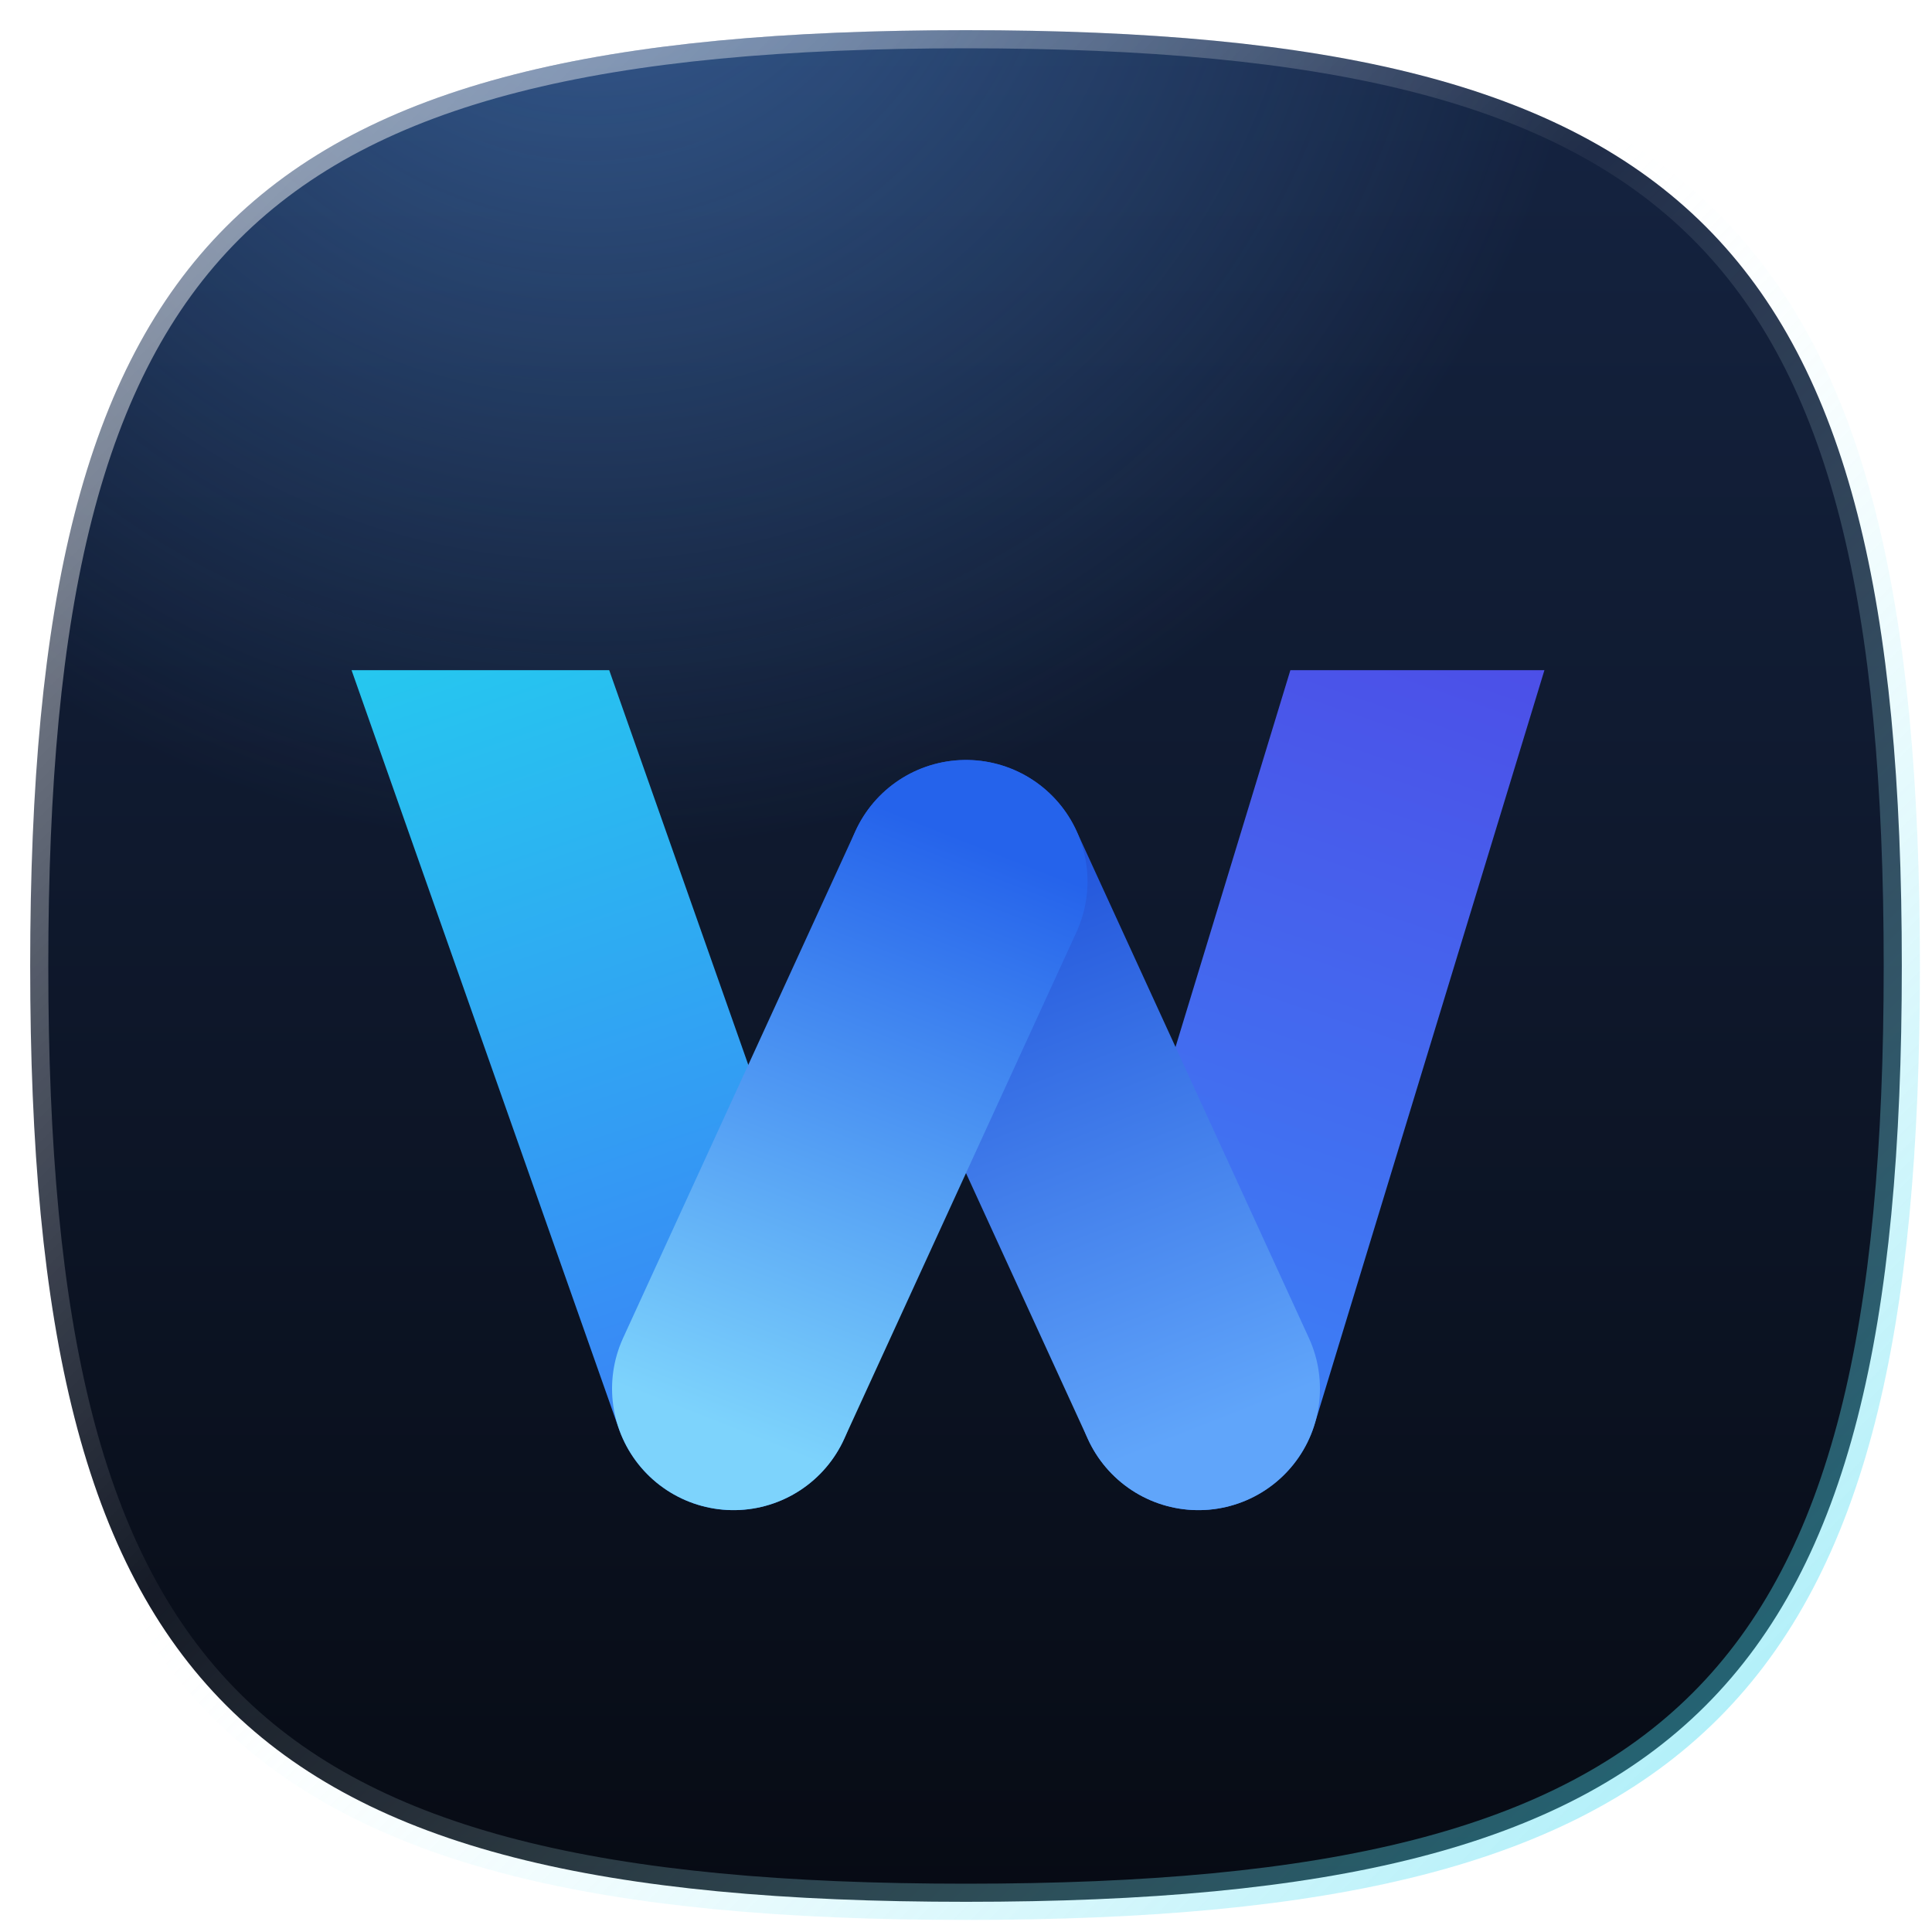
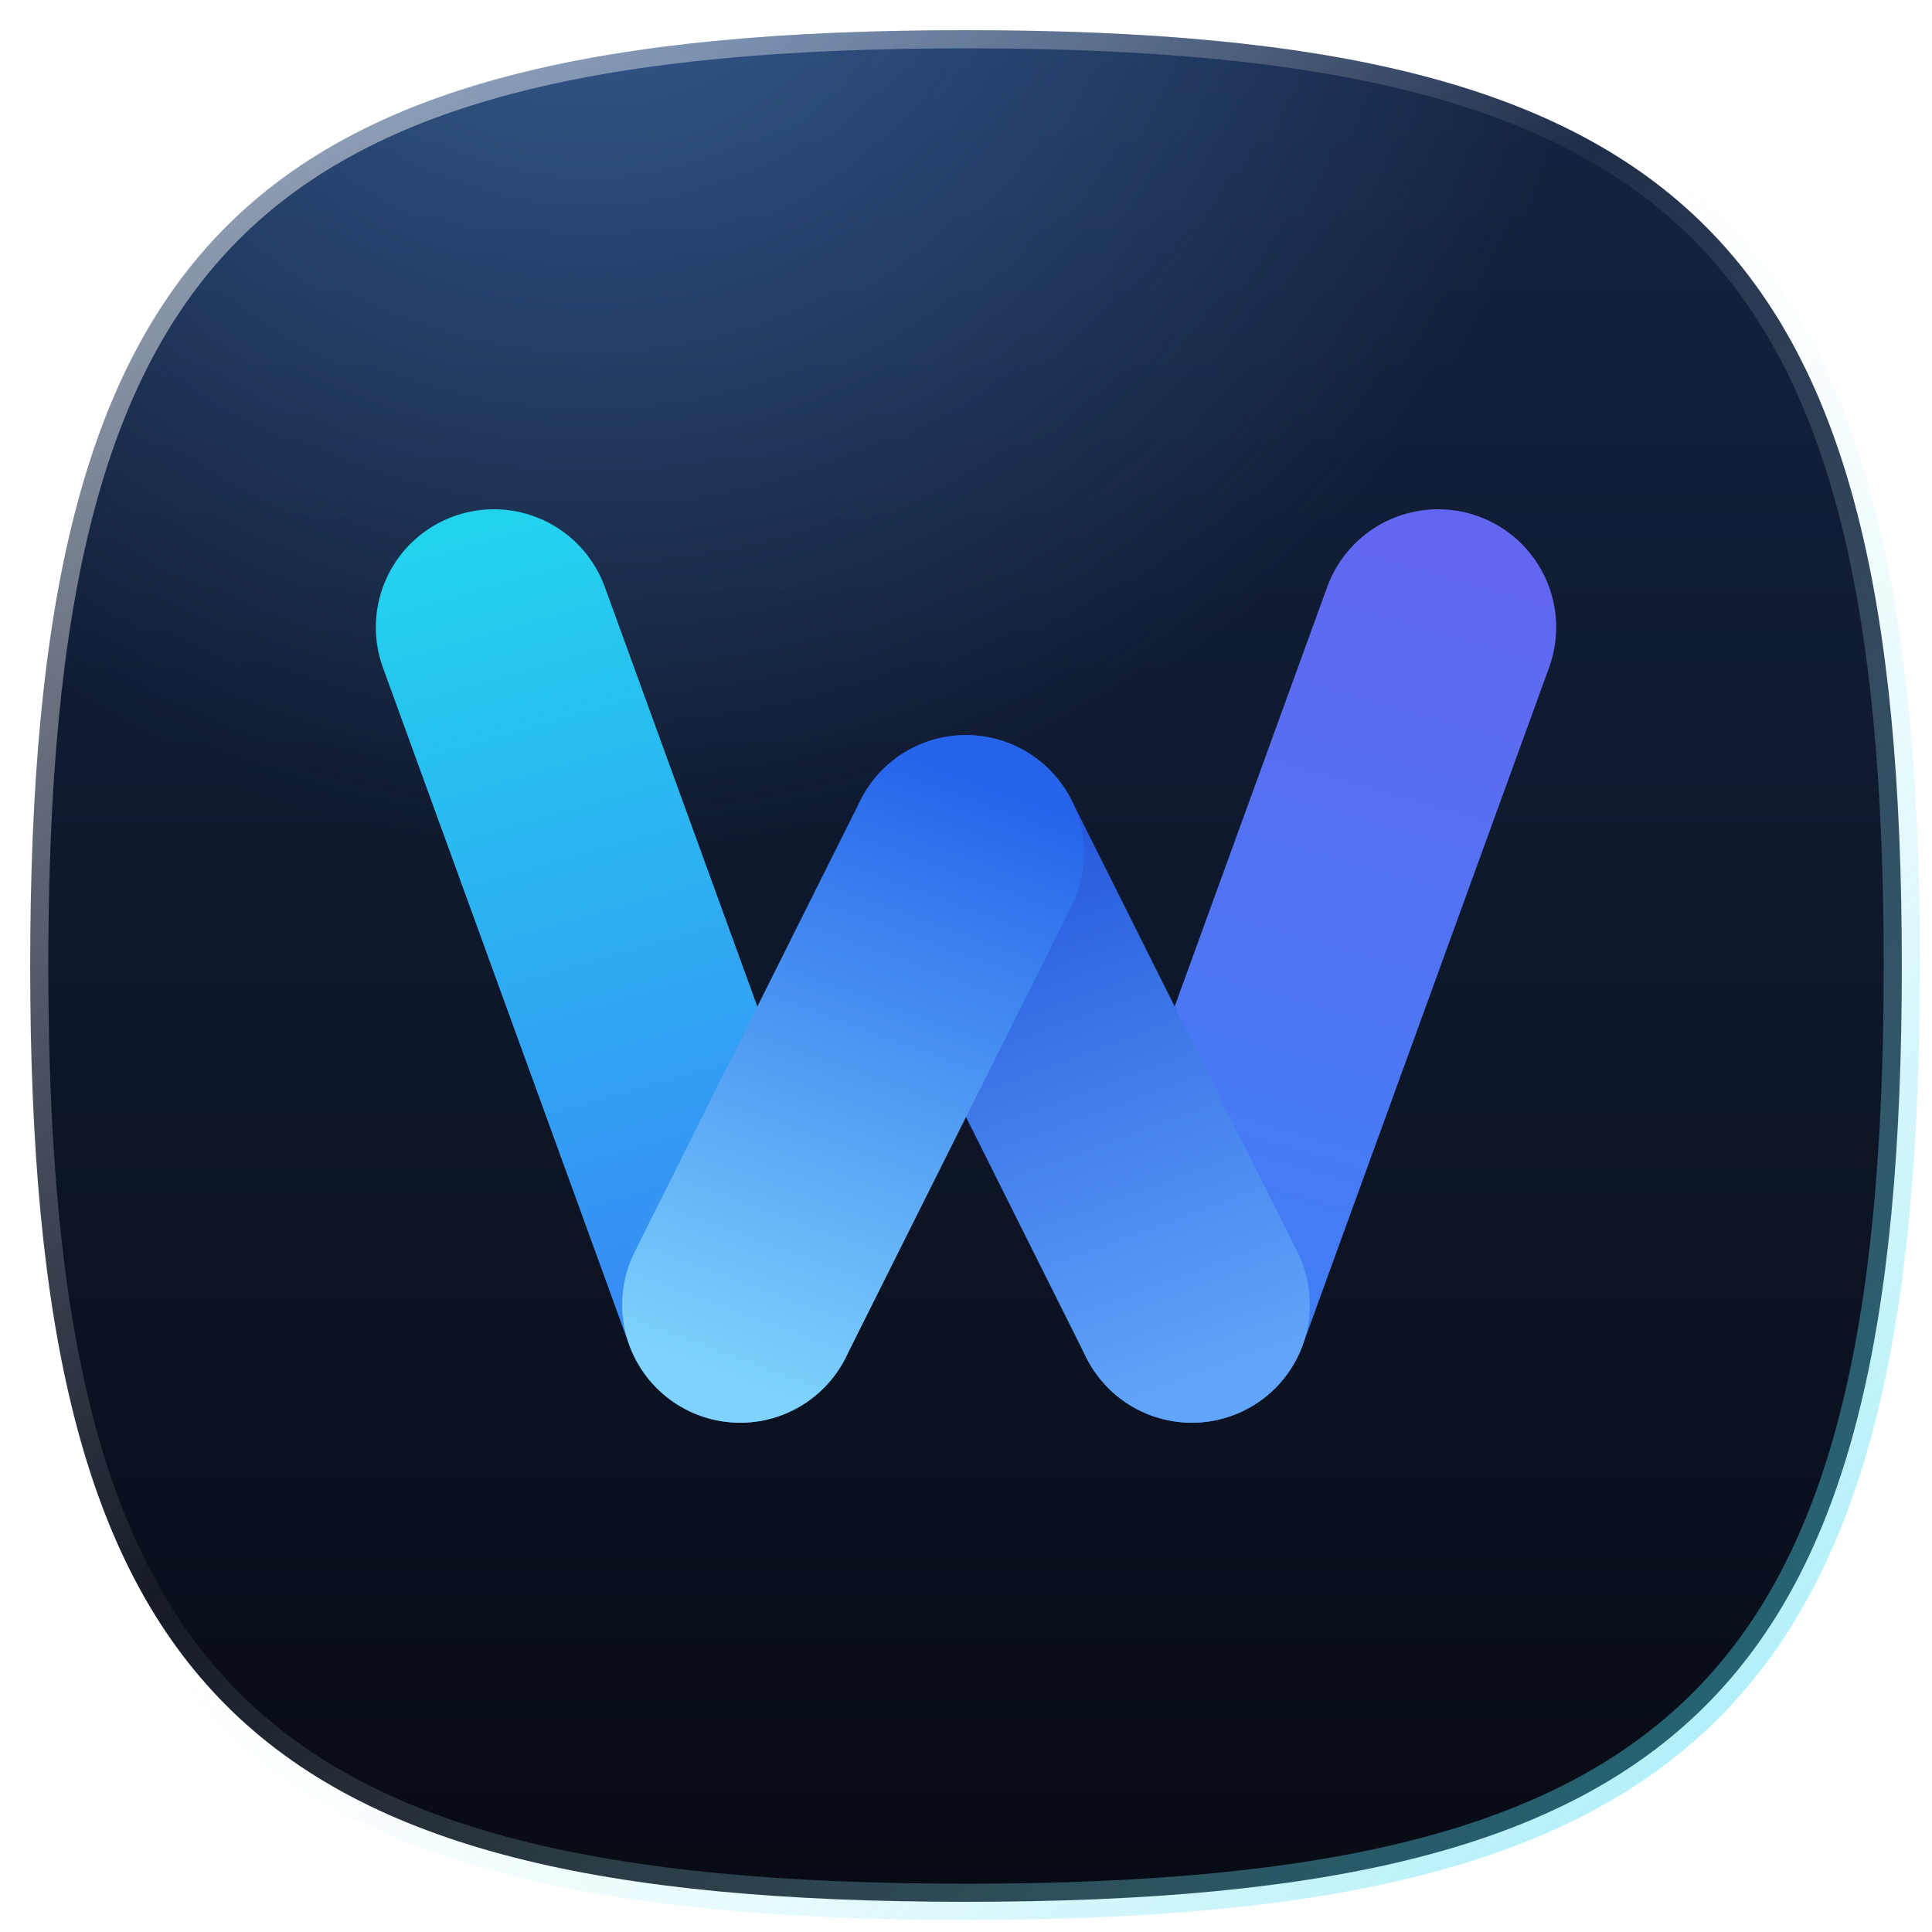
<svg xmlns="http://www.w3.org/2000/svg" viewBox="0 0 64 64" fill="none">
  <defs>
    <linearGradient id="bg" x1="0" y1="0" x2="0" y2="1">
      <stop stop-color="#152442" />
      <stop offset="1" stop-color="#070B14" />
    </linearGradient>
    <radialGradient id="gl" cx=".3" cy="-.1" r=".9">
      <stop stop-color="#60A5FA" stop-opacity=".45" />
      <stop offset=".6" stop-color="#60A5FA" stop-opacity="0" />
    </radialGradient>
    <linearGradient id="rim" x1="0" y1="0" x2="1" y2="1">
      <stop stop-color="#fff" stop-opacity=".6" />
      <stop offset=".45" stop-color="#fff" stop-opacity=".05" />
      <stop offset="1" stop-color="#22D3EE" stop-opacity=".5" />
    </linearGradient>
  </defs>
  <path d="M32 1C56 1 63 8 63 32S56 63 32 63 1 56 1 32 8 1 32 1Z" fill="url(#bg)" />
  <path d="M32 1C56 1 63 8 63 32S56 63 32 63 1 56 1 32 8 1 32 1Z" fill="url(#gl)" />
  <path d="M32 1C56 1 63 8 63 32S56 63 32 63 1 56 1 32 8 1 32 1Z" stroke="url(#rim)" stroke-width="1.2" />
-   <g transform="translate(9.6 12.4) scale(.7)">
-     <defs>
-       <clipPath id="P-clip">
-         <rect x="-10" y="14" width="84" height="60" />
-       </clipPath>
-       <linearGradient id="P-a" x1="6" y1="6" x2="21" y2="50" gradientUnits="userSpaceOnUse">
-         <stop stop-color="#22D3EE" />
-         <stop offset="1" stop-color="#3B82F6" />
-       </linearGradient>
-       <linearGradient id="P-b" x1="21" y1="50" x2="32" y2="22" gradientUnits="userSpaceOnUse">
-         <stop stop-color="#7DD3FC" />
-         <stop offset="1" stop-color="#2563EB" />
-       </linearGradient>
-       <linearGradient id="P-c" x1="32" y1="22" x2="43" y2="50" gradientUnits="userSpaceOnUse">
-         <stop stop-color="#1D4ED8" />
-         <stop offset="1" stop-color="#60A5FA" />
-       </linearGradient>
-       <linearGradient id="P-d" x1="43" y1="50" x2="58" y2="6" gradientUnits="userSpaceOnUse">
-         <stop stop-color="#3B82F6" />
-         <stop offset="1" stop-color="#4F46E5" />
-       </linearGradient>
-     </defs>
-     <g clip-path="url(#P-clip)" stroke-width="11.5" stroke-linecap="round" fill="none">
-       <path d="M43 48 55.8 6" stroke="url(#P-d)" />
-       <path d="M32 24 43 48" stroke="url(#P-c)" />
-       <path d="M6.2 6 21 48" stroke="url(#P-a)" />
-       <path d="M21 48 32 24" stroke="url(#P-b)" />
+   <g transform="translate(10.24 10.58) scale(.68)">
+     <g stroke-width="11.5" stroke-linecap="round" stroke-linejoin="round" fill="none">
+       <defs>
+         <linearGradient id="P-a" x1="9" y1="10" x2="21" y2="52" gradientUnits="userSpaceOnUse">
+           <stop stop-color="#22D3EE" />
+           <stop offset="1" stop-color="#3B82F6" />
+         </linearGradient>
+         <linearGradient id="P-b" x1="21" y1="52" x2="32" y2="22" gradientUnits="userSpaceOnUse">
+           <stop stop-color="#7DD3FC" />
+           <stop offset="1" stop-color="#2563EB" />
+         </linearGradient>
+         <linearGradient id="P-c" x1="32" y1="22" x2="43" y2="52" gradientUnits="userSpaceOnUse">
+           <stop stop-color="#1D4ED8" />
+           <stop offset="1" stop-color="#60A5FA" />
+         </linearGradient>
+         <linearGradient id="P-d" x1="43" y1="52" x2="55" y2="10" gradientUnits="userSpaceOnUse">
+           <stop stop-color="#3B82F6" />
+           <stop offset="1" stop-color="#6366F1" />
+         </linearGradient>
+       </defs>
+       <path d="M43 48 55 15" stroke="url(#P-d)" />
+       <path d="M32 26 43 48" stroke="url(#P-c)" />
+       <path d="M9 15 21 48" stroke="url(#P-a)" />
+       <path d="M21 48 32 26" stroke="url(#P-b)" />
    </g>
  </g>
</svg>
